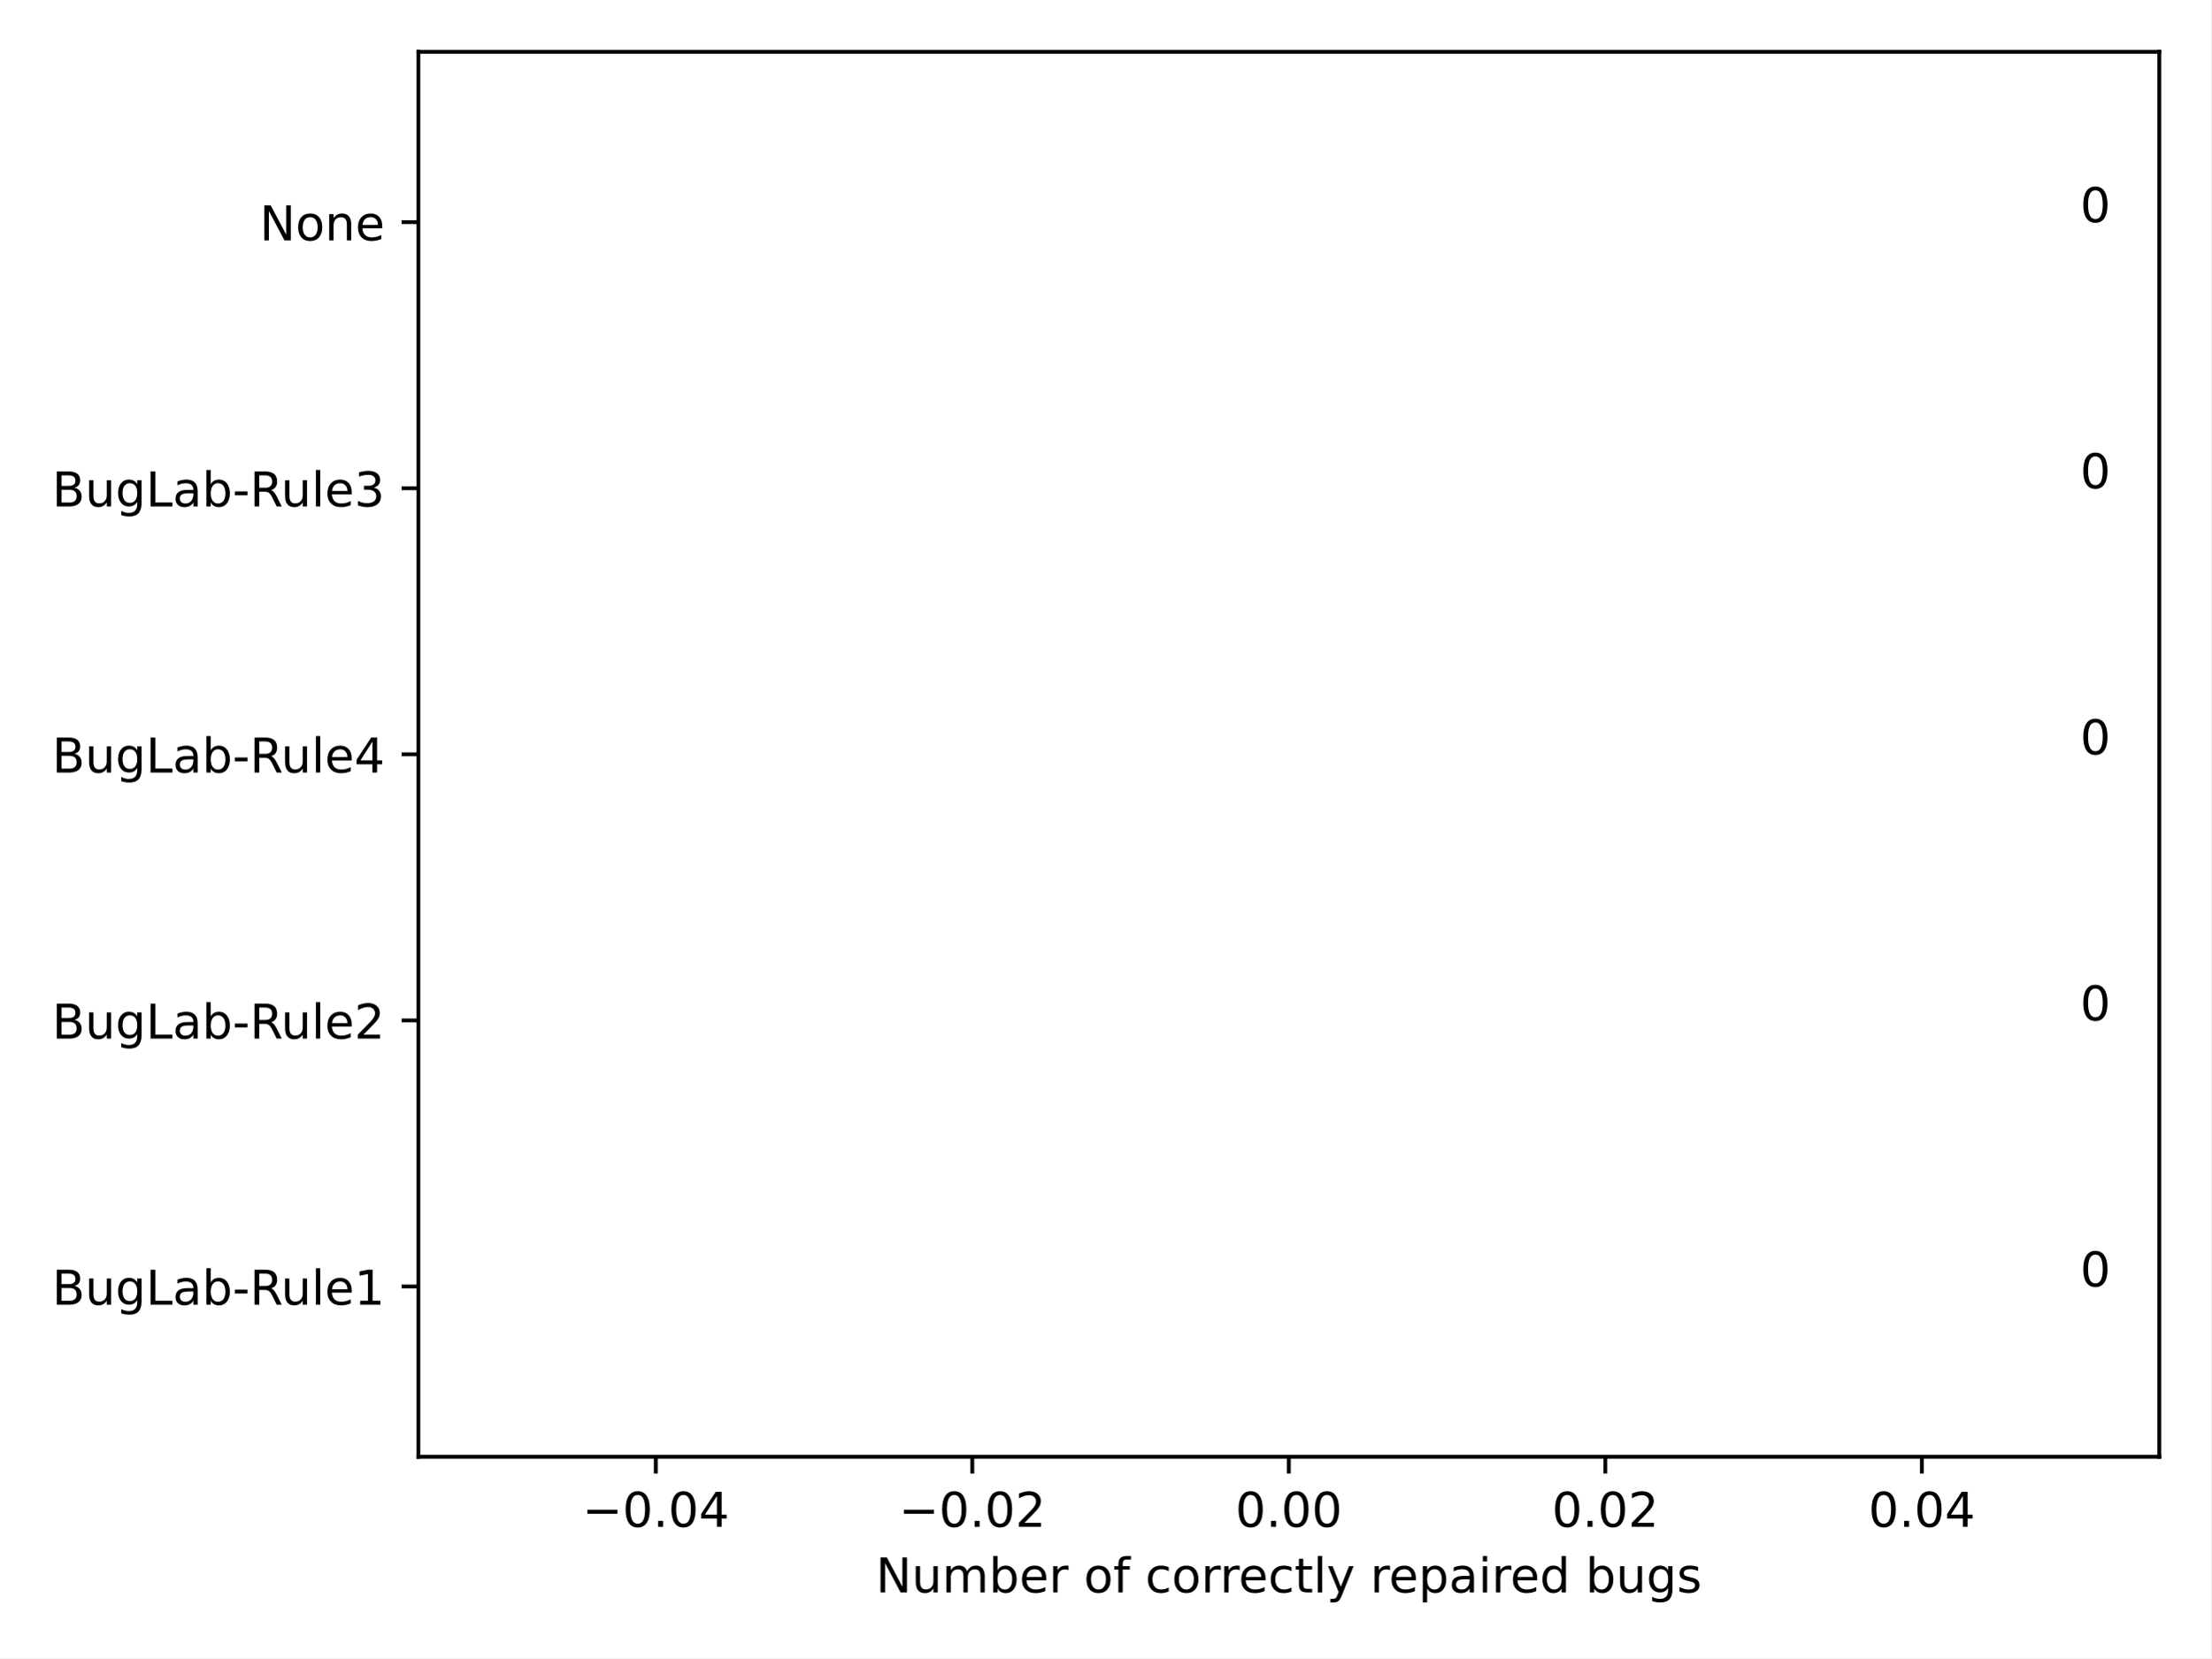
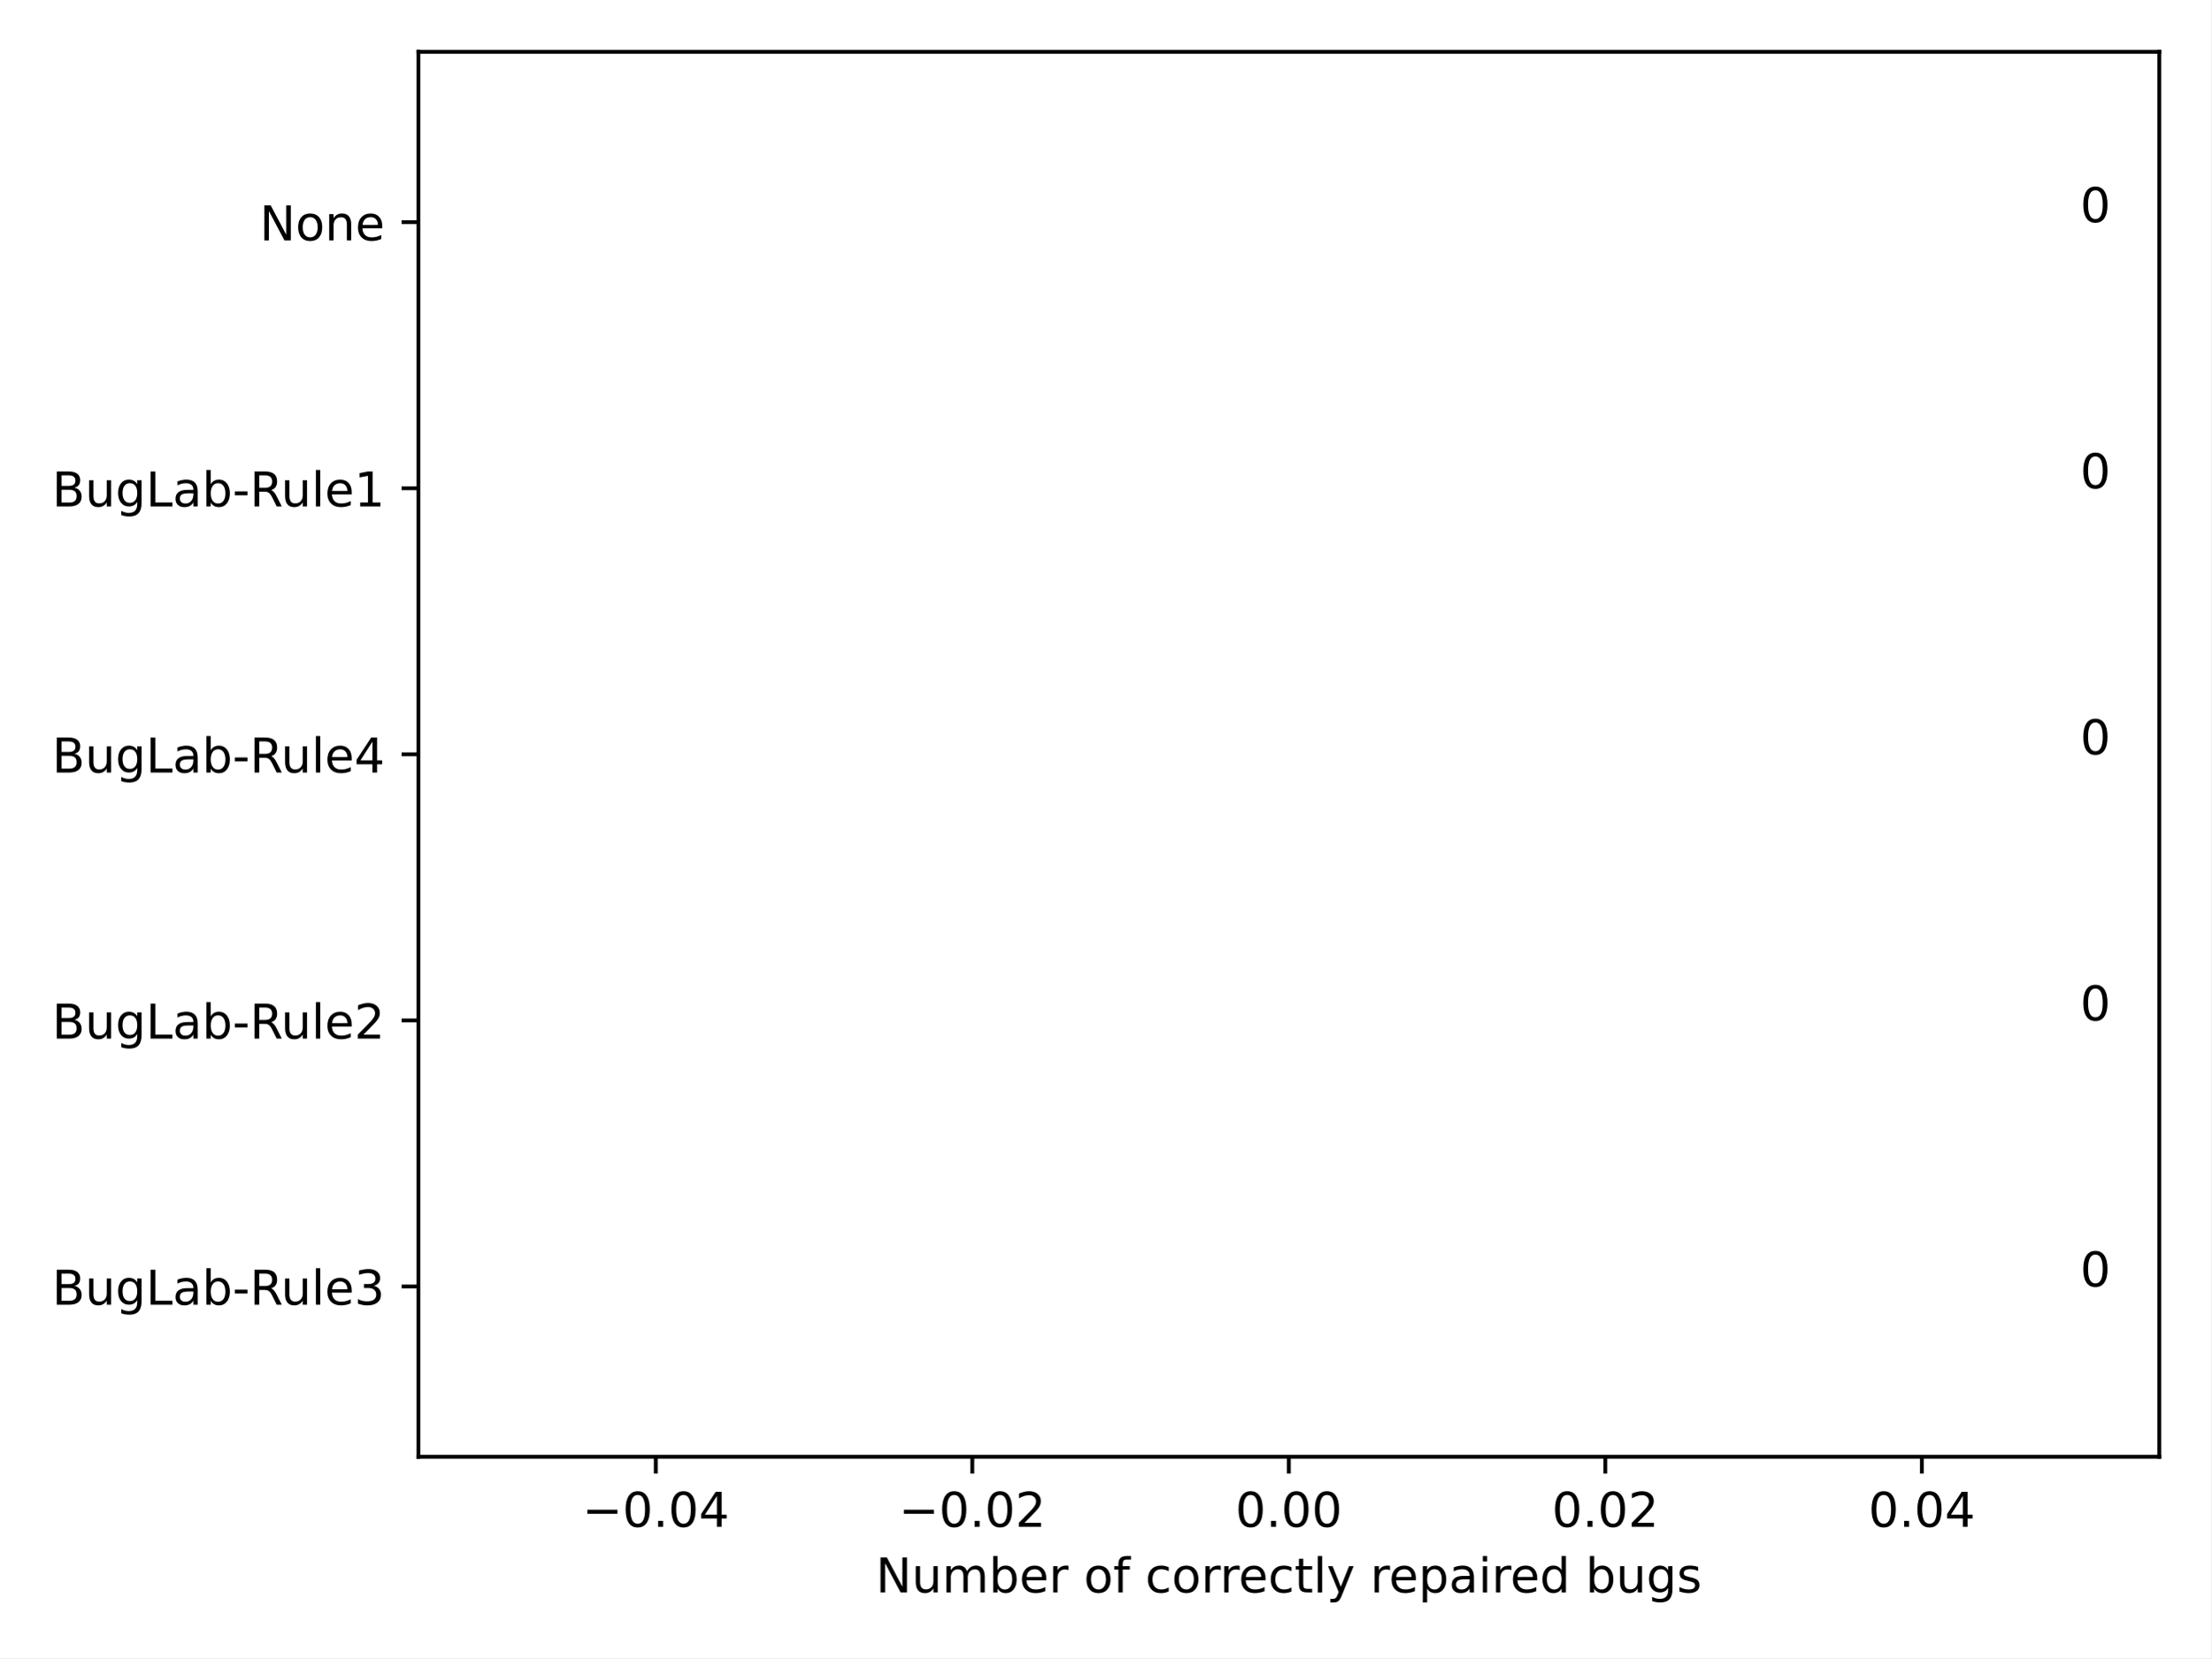
<svg xmlns="http://www.w3.org/2000/svg" xmlns:xlink="http://www.w3.org/1999/xlink" width="460.8pt" height="345.6pt" viewBox="0 0 460.8 345.6" version="1.1">
  <defs>
    <style type="text/css">*{stroke-linejoin: round; stroke-linecap: butt}</style>
  </defs>
  <g id="figure_1">
    <g id="patch_1">
      <path d="M 0 345.6  L 460.8 345.6  L 460.8 0  L 0 0  z " style="fill: #ffffff" />
    </g>
    <g id="axes_1">
      <g id="patch_2">
        <path d="M 87.19 303.64  L 450 303.64  L 450 10.8  L 87.19 10.8  z " style="fill: #ffffff" />
      </g>
      <g id="patch_3">
-         <path d="M 268.595 290.329  L 268.595 290.329  L 268.595 245.959  L 268.595 245.959  z " clip-path="url(#p0e1eaa9dc6)" style="fill: #1f77b4" />
+         <path d="M 268.595 290.329  L 268.595 290.329  L 268.595 245.959  L 268.595 245.959  z " clip-path="url(#pc08b520851)" style="fill: #1f77b4" />
      </g>
      <g id="patch_4">
-         <path d="M 268.595 234.867  L 268.595 234.867  L 268.595 190.497  L 268.595 190.497  z " clip-path="url(#p0e1eaa9dc6)" style="fill: #1f77b4" />
+         <path d="M 268.595 234.867  L 268.595 234.867  L 268.595 190.497  L 268.595 190.497  z " clip-path="url(#pc08b520851)" style="fill: #1f77b4" />
      </g>
      <g id="patch_5">
-         <path d="M 268.595 179.405  L 268.595 179.405  L 268.595 135.035  L 268.595 135.035  z " clip-path="url(#p0e1eaa9dc6)" style="fill: #1f77b4" />
+         <path d="M 268.595 179.405  L 268.595 179.405  L 268.595 135.035  L 268.595 135.035  z " clip-path="url(#pc08b520851)" style="fill: #1f77b4" />
      </g>
      <g id="patch_6">
-         <path d="M 268.595 123.943  L 268.595 123.943  L 268.595 79.573  L 268.595 79.573  z " clip-path="url(#p0e1eaa9dc6)" style="fill: #1f77b4" />
+         <path d="M 268.595 123.943  L 268.595 123.943  L 268.595 79.573  L 268.595 79.573  z " clip-path="url(#pc08b520851)" style="fill: #1f77b4" />
      </g>
      <g id="patch_7">
-         <path d="M 268.595 68.481  L 268.595 68.481  L 268.595 24.111  L 268.595 24.111  z " clip-path="url(#p0e1eaa9dc6)" style="fill: #1f77b4" />
+         <path d="M 268.595 68.481  L 268.595 68.481  L 268.595 24.111  L 268.595 24.111  z " clip-path="url(#pc08b520851)" style="fill: #1f77b4" />
      </g>
      <g id="matplotlib.axis_1">
        <g id="xtick_1">
          <g id="line2d_1">
            <defs>
-               <path id="mb40c744880" d="M 0 0  L 0 3.5  " style="stroke: #000000; stroke-width: 0.8" />
+               <path id="mde44d8cc71" d="M 0 0  L 0 3.5  " style="stroke: #000000; stroke-width: 0.8" />
            </defs>
            <g>
-               <use xlink:href="#mb40c744880" x="136.664" y="303.64" style="stroke: #000000; stroke-width: 0.8" />
+               <use xlink:href="#mde44d8cc71" x="136.664" y="303.64" style="stroke: #000000; stroke-width: 0.8" />
            </g>
          </g>
          <g id="text_1">
            <g transform="translate(121.3414 318.2384)scale(0.1 -0.1)">
              <defs>
                <path id="DejaVuSans-2212" d="M 678 2272  L 4684 2272  L 4684 1741  L 678 1741  L 678 2272  z " transform="scale(0.015625)" />
                <path id="DejaVuSans-30" d="M 2034 4250  Q 1547 4250 1301 3770  Q 1056 3291 1056 2328  Q 1056 1369 1301 889  Q 1547 409 2034 409  Q 2525 409 2770 889  Q 3016 1369 3016 2328  Q 3016 3291 2770 3770  Q 2525 4250 2034 4250  z M 2034 4750  Q 2819 4750 3233 4129  Q 3647 3509 3647 2328  Q 3647 1150 3233 529  Q 2819 -91 2034 -91  Q 1250 -91 836 529  Q 422 1150 422 2328  Q 422 3509 836 4129  Q 1250 4750 2034 4750  z " transform="scale(0.015625)" />
                <path id="DejaVuSans-2e" d="M 684 794  L 1344 794  L 1344 0  L 684 0  L 684 794  z " transform="scale(0.015625)" />
                <path id="DejaVuSans-34" d="M 2419 4116  L 825 1625  L 2419 1625  L 2419 4116  z M 2253 4666  L 3047 4666  L 3047 1625  L 3713 1625  L 3713 1100  L 3047 1100  L 3047 0  L 2419 0  L 2419 1100  L 313 1100  L 313 1709  L 2253 4666  z " transform="scale(0.015625)" />
              </defs>
              <use xlink:href="#DejaVuSans-2212" />
              <use xlink:href="#DejaVuSans-30" x="83.789" />
              <use xlink:href="#DejaVuSans-2e" x="147.412" />
              <use xlink:href="#DejaVuSans-30" x="179.199" />
              <use xlink:href="#DejaVuSans-34" x="242.822" />
            </g>
          </g>
        </g>
        <g id="xtick_2">
          <g id="line2d_2">
            <g>
-               <use xlink:href="#mb40c744880" x="202.63" y="303.64" style="stroke: #000000; stroke-width: 0.8" />
+               <use xlink:href="#mde44d8cc71" x="202.63" y="303.64" style="stroke: #000000; stroke-width: 0.8" />
            </g>
          </g>
          <g id="text_2">
            <g transform="translate(187.3069 318.2384)scale(0.1 -0.1)">
              <defs>
                <path id="DejaVuSans-32" d="M 1228 531  L 3431 531  L 3431 0  L 469 0  L 469 531  Q 828 903 1448 1529  Q 2069 2156 2228 2338  Q 2531 2678 2651 2914  Q 2772 3150 2772 3378  Q 2772 3750 2511 3984  Q 2250 4219 1831 4219  Q 1534 4219 1204 4116  Q 875 4013 500 3803  L 500 4441  Q 881 4594 1212 4672  Q 1544 4750 1819 4750  Q 2544 4750 2975 4387  Q 3406 4025 3406 3419  Q 3406 3131 3298 2873  Q 3191 2616 2906 2266  Q 2828 2175 2409 1742  Q 1991 1309 1228 531  z " transform="scale(0.015625)" />
              </defs>
              <use xlink:href="#DejaVuSans-2212" />
              <use xlink:href="#DejaVuSans-30" x="83.789" />
              <use xlink:href="#DejaVuSans-2e" x="147.412" />
              <use xlink:href="#DejaVuSans-30" x="179.199" />
              <use xlink:href="#DejaVuSans-32" x="242.822" />
            </g>
          </g>
        </g>
        <g id="xtick_3">
          <g id="line2d_3">
            <g>
-               <use xlink:href="#mb40c744880" x="268.595" y="303.64" style="stroke: #000000; stroke-width: 0.8" />
+               <use xlink:href="#mde44d8cc71" x="268.595" y="303.64" style="stroke: #000000; stroke-width: 0.8" />
            </g>
          </g>
          <g id="text_3">
            <g transform="translate(257.4622 318.2384)scale(0.1 -0.1)">
              <use xlink:href="#DejaVuSans-30" />
              <use xlink:href="#DejaVuSans-2e" x="63.623" />
              <use xlink:href="#DejaVuSans-30" x="95.41" />
              <use xlink:href="#DejaVuSans-30" x="159.033" />
            </g>
          </g>
        </g>
        <g id="xtick_4">
          <g id="line2d_4">
            <g>
-               <use xlink:href="#mb40c744880" x="334.56" y="303.64" style="stroke: #000000; stroke-width: 0.8" />
+               <use xlink:href="#mde44d8cc71" x="334.56" y="303.64" style="stroke: #000000; stroke-width: 0.8" />
            </g>
          </g>
          <g id="text_4">
            <g transform="translate(323.4276 318.2384)scale(0.1 -0.1)">
              <use xlink:href="#DejaVuSans-30" />
              <use xlink:href="#DejaVuSans-2e" x="63.623" />
              <use xlink:href="#DejaVuSans-30" x="95.41" />
              <use xlink:href="#DejaVuSans-32" x="159.033" />
            </g>
          </g>
        </g>
        <g id="xtick_5">
          <g id="line2d_5">
            <g>
-               <use xlink:href="#mb40c744880" x="400.526" y="303.64" style="stroke: #000000; stroke-width: 0.8" />
+               <use xlink:href="#mde44d8cc71" x="400.526" y="303.64" style="stroke: #000000; stroke-width: 0.8" />
            </g>
          </g>
          <g id="text_5">
            <g transform="translate(389.3931 318.2384)scale(0.1 -0.1)">
              <use xlink:href="#DejaVuSans-30" />
              <use xlink:href="#DejaVuSans-2e" x="63.623" />
              <use xlink:href="#DejaVuSans-30" x="95.41" />
              <use xlink:href="#DejaVuSans-34" x="159.033" />
            </g>
          </g>
        </g>
        <g id="text_6">
          <g transform="translate(182.5169 331.9166)scale(0.1 -0.1)">
            <defs>
              <path id="DejaVuSans-4e" d="M 628 4666  L 1478 4666  L 3547 763  L 3547 4666  L 4159 4666  L 4159 0  L 3309 0  L 1241 3903  L 1241 0  L 628 0  L 628 4666  z " transform="scale(0.015625)" />
              <path id="DejaVuSans-75" d="M 544 1381  L 544 3500  L 1119 3500  L 1119 1403  Q 1119 906 1312 657  Q 1506 409 1894 409  Q 2359 409 2629 706  Q 2900 1003 2900 1516  L 2900 3500  L 3475 3500  L 3475 0  L 2900 0  L 2900 538  Q 2691 219 2414 64  Q 2138 -91 1772 -91  Q 1169 -91 856 284  Q 544 659 544 1381  z M 1991 3584  L 1991 3584  z " transform="scale(0.015625)" />
              <path id="DejaVuSans-6d" d="M 3328 2828  Q 3544 3216 3844 3400  Q 4144 3584 4550 3584  Q 5097 3584 5394 3201  Q 5691 2819 5691 2113  L 5691 0  L 5113 0  L 5113 2094  Q 5113 2597 4934 2840  Q 4756 3084 4391 3084  Q 3944 3084 3684 2787  Q 3425 2491 3425 1978  L 3425 0  L 2847 0  L 2847 2094  Q 2847 2600 2669 2842  Q 2491 3084 2119 3084  Q 1678 3084 1418 2786  Q 1159 2488 1159 1978  L 1159 0  L 581 0  L 581 3500  L 1159 3500  L 1159 2956  Q 1356 3278 1631 3431  Q 1906 3584 2284 3584  Q 2666 3584 2933 3390  Q 3200 3197 3328 2828  z " transform="scale(0.015625)" />
              <path id="DejaVuSans-62" d="M 3116 1747  Q 3116 2381 2855 2742  Q 2594 3103 2138 3103  Q 1681 3103 1420 2742  Q 1159 2381 1159 1747  Q 1159 1113 1420 752  Q 1681 391 2138 391  Q 2594 391 2855 752  Q 3116 1113 3116 1747  z M 1159 2969  Q 1341 3281 1617 3432  Q 1894 3584 2278 3584  Q 2916 3584 3314 3078  Q 3713 2572 3713 1747  Q 3713 922 3314 415  Q 2916 -91 2278 -91  Q 1894 -91 1617 61  Q 1341 213 1159 525  L 1159 0  L 581 0  L 581 4863  L 1159 4863  L 1159 2969  z " transform="scale(0.015625)" />
              <path id="DejaVuSans-65" d="M 3597 1894  L 3597 1613  L 953 1613  Q 991 1019 1311 708  Q 1631 397 2203 397  Q 2534 397 2845 478  Q 3156 559 3463 722  L 3463 178  Q 3153 47 2828 -22  Q 2503 -91 2169 -91  Q 1331 -91 842 396  Q 353 884 353 1716  Q 353 2575 817 3079  Q 1281 3584 2069 3584  Q 2775 3584 3186 3129  Q 3597 2675 3597 1894  z M 3022 2063  Q 3016 2534 2758 2815  Q 2500 3097 2075 3097  Q 1594 3097 1305 2825  Q 1016 2553 972 2059  L 3022 2063  z " transform="scale(0.015625)" />
              <path id="DejaVuSans-72" d="M 2631 2963  Q 2534 3019 2420 3045  Q 2306 3072 2169 3072  Q 1681 3072 1420 2755  Q 1159 2438 1159 1844  L 1159 0  L 581 0  L 581 3500  L 1159 3500  L 1159 2956  Q 1341 3275 1631 3429  Q 1922 3584 2338 3584  Q 2397 3584 2469 3576  Q 2541 3569 2628 3553  L 2631 2963  z " transform="scale(0.015625)" />
              <path id="DejaVuSans-20" transform="scale(0.015625)" />
              <path id="DejaVuSans-6f" d="M 1959 3097  Q 1497 3097 1228 2736  Q 959 2375 959 1747  Q 959 1119 1226 758  Q 1494 397 1959 397  Q 2419 397 2687 759  Q 2956 1122 2956 1747  Q 2956 2369 2687 2733  Q 2419 3097 1959 3097  z M 1959 3584  Q 2709 3584 3137 3096  Q 3566 2609 3566 1747  Q 3566 888 3137 398  Q 2709 -91 1959 -91  Q 1206 -91 779 398  Q 353 888 353 1747  Q 353 2609 779 3096  Q 1206 3584 1959 3584  z " transform="scale(0.015625)" />
              <path id="DejaVuSans-66" d="M 2375 4863  L 2375 4384  L 1825 4384  Q 1516 4384 1395 4259  Q 1275 4134 1275 3809  L 1275 3500  L 2222 3500  L 2222 3053  L 1275 3053  L 1275 0  L 697 0  L 697 3053  L 147 3053  L 147 3500  L 697 3500  L 697 3744  Q 697 4328 969 4595  Q 1241 4863 1831 4863  L 2375 4863  z " transform="scale(0.015625)" />
              <path id="DejaVuSans-63" d="M 3122 3366  L 3122 2828  Q 2878 2963 2633 3030  Q 2388 3097 2138 3097  Q 1578 3097 1268 2742  Q 959 2388 959 1747  Q 959 1106 1268 751  Q 1578 397 2138 397  Q 2388 397 2633 464  Q 2878 531 3122 666  L 3122 134  Q 2881 22 2623 -34  Q 2366 -91 2075 -91  Q 1284 -91 818 406  Q 353 903 353 1747  Q 353 2603 823 3093  Q 1294 3584 2113 3584  Q 2378 3584 2631 3529  Q 2884 3475 3122 3366  z " transform="scale(0.015625)" />
              <path id="DejaVuSans-74" d="M 1172 4494  L 1172 3500  L 2356 3500  L 2356 3053  L 1172 3053  L 1172 1153  Q 1172 725 1289 603  Q 1406 481 1766 481  L 2356 481  L 2356 0  L 1766 0  Q 1100 0 847 248  Q 594 497 594 1153  L 594 3053  L 172 3053  L 172 3500  L 594 3500  L 594 4494  L 1172 4494  z " transform="scale(0.015625)" />
              <path id="DejaVuSans-6c" d="M 603 4863  L 1178 4863  L 1178 0  L 603 0  L 603 4863  z " transform="scale(0.015625)" />
              <path id="DejaVuSans-79" d="M 2059 -325  Q 1816 -950 1584 -1140  Q 1353 -1331 966 -1331  L 506 -1331  L 506 -850  L 844 -850  Q 1081 -850 1212 -737  Q 1344 -625 1503 -206  L 1606 56  L 191 3500  L 800 3500  L 1894 763  L 2988 3500  L 3597 3500  L 2059 -325  z " transform="scale(0.015625)" />
              <path id="DejaVuSans-70" d="M 1159 525  L 1159 -1331  L 581 -1331  L 581 3500  L 1159 3500  L 1159 2969  Q 1341 3281 1617 3432  Q 1894 3584 2278 3584  Q 2916 3584 3314 3078  Q 3713 2572 3713 1747  Q 3713 922 3314 415  Q 2916 -91 2278 -91  Q 1894 -91 1617 61  Q 1341 213 1159 525  z M 3116 1747  Q 3116 2381 2855 2742  Q 2594 3103 2138 3103  Q 1681 3103 1420 2742  Q 1159 2381 1159 1747  Q 1159 1113 1420 752  Q 1681 391 2138 391  Q 2594 391 2855 752  Q 3116 1113 3116 1747  z " transform="scale(0.015625)" />
              <path id="DejaVuSans-61" d="M 2194 1759  Q 1497 1759 1228 1600  Q 959 1441 959 1056  Q 959 750 1161 570  Q 1363 391 1709 391  Q 2188 391 2477 730  Q 2766 1069 2766 1631  L 2766 1759  L 2194 1759  z M 3341 1997  L 3341 0  L 2766 0  L 2766 531  Q 2569 213 2275 61  Q 1981 -91 1556 -91  Q 1019 -91 701 211  Q 384 513 384 1019  Q 384 1609 779 1909  Q 1175 2209 1959 2209  L 2766 2209  L 2766 2266  Q 2766 2663 2505 2880  Q 2244 3097 1772 3097  Q 1472 3097 1187 3025  Q 903 2953 641 2809  L 641 3341  Q 956 3463 1253 3523  Q 1550 3584 1831 3584  Q 2591 3584 2966 3190  Q 3341 2797 3341 1997  z " transform="scale(0.015625)" />
              <path id="DejaVuSans-69" d="M 603 3500  L 1178 3500  L 1178 0  L 603 0  L 603 3500  z M 603 4863  L 1178 4863  L 1178 4134  L 603 4134  L 603 4863  z " transform="scale(0.015625)" />
              <path id="DejaVuSans-64" d="M 2906 2969  L 2906 4863  L 3481 4863  L 3481 0  L 2906 0  L 2906 525  Q 2725 213 2448 61  Q 2172 -91 1784 -91  Q 1150 -91 751 415  Q 353 922 353 1747  Q 353 2572 751 3078  Q 1150 3584 1784 3584  Q 2172 3584 2448 3432  Q 2725 3281 2906 2969  z M 947 1747  Q 947 1113 1208 752  Q 1469 391 1925 391  Q 2381 391 2643 752  Q 2906 1113 2906 1747  Q 2906 2381 2643 2742  Q 2381 3103 1925 3103  Q 1469 3103 1208 2742  Q 947 2381 947 1747  z " transform="scale(0.015625)" />
              <path id="DejaVuSans-67" d="M 2906 1791  Q 2906 2416 2648 2759  Q 2391 3103 1925 3103  Q 1463 3103 1205 2759  Q 947 2416 947 1791  Q 947 1169 1205 825  Q 1463 481 1925 481  Q 2391 481 2648 825  Q 2906 1169 2906 1791  z M 3481 434  Q 3481 -459 3084 -895  Q 2688 -1331 1869 -1331  Q 1566 -1331 1297 -1286  Q 1028 -1241 775 -1147  L 775 -588  Q 1028 -725 1275 -790  Q 1522 -856 1778 -856  Q 2344 -856 2625 -561  Q 2906 -266 2906 331  L 2906 616  Q 2728 306 2450 153  Q 2172 0 1784 0  Q 1141 0 747 490  Q 353 981 353 1791  Q 353 2603 747 3093  Q 1141 3584 1784 3584  Q 2172 3584 2450 3431  Q 2728 3278 2906 2969  L 2906 3500  L 3481 3500  L 3481 434  z " transform="scale(0.015625)" />
              <path id="DejaVuSans-73" d="M 2834 3397  L 2834 2853  Q 2591 2978 2328 3040  Q 2066 3103 1784 3103  Q 1356 3103 1142 2972  Q 928 2841 928 2578  Q 928 2378 1081 2264  Q 1234 2150 1697 2047  L 1894 2003  Q 2506 1872 2764 1633  Q 3022 1394 3022 966  Q 3022 478 2636 193  Q 2250 -91 1575 -91  Q 1294 -91 989 -36  Q 684 19 347 128  L 347 722  Q 666 556 975 473  Q 1284 391 1588 391  Q 1994 391 2212 530  Q 2431 669 2431 922  Q 2431 1156 2273 1281  Q 2116 1406 1581 1522  L 1381 1569  Q 847 1681 609 1914  Q 372 2147 372 2553  Q 372 3047 722 3315  Q 1072 3584 1716 3584  Q 2034 3584 2315 3537  Q 2597 3491 2834 3397  z " transform="scale(0.015625)" />
            </defs>
            <use xlink:href="#DejaVuSans-4e" />
            <use xlink:href="#DejaVuSans-75" x="74.805" />
            <use xlink:href="#DejaVuSans-6d" x="138.184" />
            <use xlink:href="#DejaVuSans-62" x="235.596" />
            <use xlink:href="#DejaVuSans-65" x="299.072" />
            <use xlink:href="#DejaVuSans-72" x="360.596" />
            <use xlink:href="#DejaVuSans-20" x="401.709" />
            <use xlink:href="#DejaVuSans-6f" x="433.496" />
            <use xlink:href="#DejaVuSans-66" x="494.678" />
            <use xlink:href="#DejaVuSans-20" x="529.883" />
            <use xlink:href="#DejaVuSans-63" x="561.67" />
            <use xlink:href="#DejaVuSans-6f" x="616.65" />
            <use xlink:href="#DejaVuSans-72" x="677.832" />
            <use xlink:href="#DejaVuSans-72" x="717.195" />
            <use xlink:href="#DejaVuSans-65" x="756.059" />
            <use xlink:href="#DejaVuSans-63" x="817.582" />
            <use xlink:href="#DejaVuSans-74" x="872.562" />
            <use xlink:href="#DejaVuSans-6c" x="911.771" />
            <use xlink:href="#DejaVuSans-79" x="939.555" />
            <use xlink:href="#DejaVuSans-20" x="998.734" />
            <use xlink:href="#DejaVuSans-72" x="1030.521" />
            <use xlink:href="#DejaVuSans-65" x="1069.385" />
            <use xlink:href="#DejaVuSans-70" x="1130.908" />
            <use xlink:href="#DejaVuSans-61" x="1194.385" />
            <use xlink:href="#DejaVuSans-69" x="1255.664" />
            <use xlink:href="#DejaVuSans-72" x="1283.447" />
            <use xlink:href="#DejaVuSans-65" x="1322.311" />
            <use xlink:href="#DejaVuSans-64" x="1383.834" />
            <use xlink:href="#DejaVuSans-20" x="1447.311" />
            <use xlink:href="#DejaVuSans-62" x="1479.098" />
            <use xlink:href="#DejaVuSans-75" x="1542.574" />
            <use xlink:href="#DejaVuSans-67" x="1605.953" />
            <use xlink:href="#DejaVuSans-73" x="1669.43" />
          </g>
        </g>
      </g>
      <g id="matplotlib.axis_2">
        <g id="ytick_1">
          <g id="line2d_6">
            <defs>
-               <path id="mfe3cea0e25" d="M 0 0  L -3.5 0  " style="stroke: #000000; stroke-width: 0.8" />
+               <path id="m9c13e36e54" d="M 0 0  L -3.5 0  " style="stroke: #000000; stroke-width: 0.8" />
            </defs>
            <g>
-               <use xlink:href="#mfe3cea0e25" x="87.19" y="268.144" style="stroke: #000000; stroke-width: 0.8" />
+               <use xlink:href="#m9c13e36e54" x="87.19" y="268.144" style="stroke: #000000; stroke-width: 0.8" />
            </g>
          </g>
          <g id="text_7">
            <g transform="translate(10.85719 271.9435)scale(0.1 -0.1)">
              <defs>
                <path id="DejaVuSans-42" d="M 1259 2228  L 1259 519  L 2272 519  Q 2781 519 3026 730  Q 3272 941 3272 1375  Q 3272 1813 3026 2020  Q 2781 2228 2272 2228  L 1259 2228  z M 1259 4147  L 1259 2741  L 2194 2741  Q 2656 2741 2882 2914  Q 3109 3088 3109 3444  Q 3109 3797 2882 3972  Q 2656 4147 2194 4147  L 1259 4147  z M 628 4666  L 2241 4666  Q 2963 4666 3353 4366  Q 3744 4066 3744 3513  Q 3744 3084 3544 2831  Q 3344 2578 2956 2516  Q 3422 2416 3680 2098  Q 3938 1781 3938 1306  Q 3938 681 3513 340  Q 3088 0 2303 0  L 628 0  L 628 4666  z " transform="scale(0.015625)" />
                <path id="DejaVuSans-4c" d="M 628 4666  L 1259 4666  L 1259 531  L 3531 531  L 3531 0  L 628 0  L 628 4666  z " transform="scale(0.015625)" />
                <path id="DejaVuSans-2d" d="M 313 2009  L 1997 2009  L 1997 1497  L 313 1497  L 313 2009  z " transform="scale(0.015625)" />
                <path id="DejaVuSans-52" d="M 2841 2188  Q 3044 2119 3236 1894  Q 3428 1669 3622 1275  L 4263 0  L 3584 0  L 2988 1197  Q 2756 1666 2539 1819  Q 2322 1972 1947 1972  L 1259 1972  L 1259 0  L 628 0  L 628 4666  L 2053 4666  Q 2853 4666 3247 4331  Q 3641 3997 3641 3322  Q 3641 2881 3436 2590  Q 3231 2300 2841 2188  z M 1259 4147  L 1259 2491  L 2053 2491  Q 2509 2491 2742 2702  Q 2975 2913 2975 3322  Q 2975 3731 2742 3939  Q 2509 4147 2053 4147  L 1259 4147  z " transform="scale(0.015625)" />
-                 <path id="DejaVuSans-31" d="M 794 531  L 1825 531  L 1825 4091  L 703 3866  L 703 4441  L 1819 4666  L 2450 4666  L 2450 531  L 3481 531  L 3481 0  L 794 0  L 794 531  z " transform="scale(0.015625)" />
+                 <path id="DejaVuSans-33" d="M 2597 2516  Q 3050 2419 3304 2112  Q 3559 1806 3559 1356  Q 3559 666 3084 287  Q 2609 -91 1734 -91  Q 1441 -91 1130 -33  Q 819 25 488 141  L 488 750  Q 750 597 1062 519  Q 1375 441 1716 441  Q 2309 441 2620 675  Q 2931 909 2931 1356  Q 2931 1769 2642 2001  Q 2353 2234 1838 2234  L 1294 2234  L 1294 2753  L 1863 2753  Q 2328 2753 2575 2939  Q 2822 3125 2822 3475  Q 2822 3834 2567 4026  Q 2313 4219 1838 4219  Q 1578 4219 1281 4162  Q 984 4106 628 3988  L 628 4550  Q 988 4650 1302 4700  Q 1616 4750 1894 4750  Q 2613 4750 3031 4423  Q 3450 4097 3450 3541  Q 3450 3153 3228 2886  Q 3006 2619 2597 2516  z " transform="scale(0.015625)" />
              </defs>
              <use xlink:href="#DejaVuSans-42" />
              <use xlink:href="#DejaVuSans-75" x="68.604" />
              <use xlink:href="#DejaVuSans-67" x="131.982" />
              <use xlink:href="#DejaVuSans-4c" x="195.459" />
              <use xlink:href="#DejaVuSans-61" x="251.172" />
              <use xlink:href="#DejaVuSans-62" x="312.451" />
              <use xlink:href="#DejaVuSans-2d" x="375.928" />
              <use xlink:href="#DejaVuSans-52" x="412.012" />
              <use xlink:href="#DejaVuSans-75" x="476.994" />
              <use xlink:href="#DejaVuSans-6c" x="540.373" />
              <use xlink:href="#DejaVuSans-65" x="568.156" />
-               <use xlink:href="#DejaVuSans-31" x="629.68" />
+               <use xlink:href="#DejaVuSans-33" x="629.68" />
            </g>
          </g>
        </g>
        <g id="ytick_2">
          <g id="line2d_7">
            <g>
-               <use xlink:href="#mfe3cea0e25" x="87.19" y="212.682" style="stroke: #000000; stroke-width: 0.8" />
+               <use xlink:href="#m9c13e36e54" x="87.19" y="212.682" style="stroke: #000000; stroke-width: 0.8" />
            </g>
          </g>
          <g id="text_8">
            <g transform="translate(10.85719 216.4813)scale(0.1 -0.1)">
              <use xlink:href="#DejaVuSans-42" />
              <use xlink:href="#DejaVuSans-75" x="68.604" />
              <use xlink:href="#DejaVuSans-67" x="131.982" />
              <use xlink:href="#DejaVuSans-4c" x="195.459" />
              <use xlink:href="#DejaVuSans-61" x="251.172" />
              <use xlink:href="#DejaVuSans-62" x="312.451" />
              <use xlink:href="#DejaVuSans-2d" x="375.928" />
              <use xlink:href="#DejaVuSans-52" x="412.012" />
              <use xlink:href="#DejaVuSans-75" x="476.994" />
              <use xlink:href="#DejaVuSans-6c" x="540.373" />
              <use xlink:href="#DejaVuSans-65" x="568.156" />
              <use xlink:href="#DejaVuSans-32" x="629.68" />
            </g>
          </g>
        </g>
        <g id="ytick_3">
          <g id="line2d_8">
            <g>
-               <use xlink:href="#mfe3cea0e25" x="87.19" y="157.22" style="stroke: #000000; stroke-width: 0.8" />
+               <use xlink:href="#m9c13e36e54" x="87.19" y="157.22" style="stroke: #000000; stroke-width: 0.8" />
            </g>
          </g>
          <g id="text_9">
            <g transform="translate(10.85719 161.0192)scale(0.1 -0.1)">
              <use xlink:href="#DejaVuSans-42" />
              <use xlink:href="#DejaVuSans-75" x="68.604" />
              <use xlink:href="#DejaVuSans-67" x="131.982" />
              <use xlink:href="#DejaVuSans-4c" x="195.459" />
              <use xlink:href="#DejaVuSans-61" x="251.172" />
              <use xlink:href="#DejaVuSans-62" x="312.451" />
              <use xlink:href="#DejaVuSans-2d" x="375.928" />
              <use xlink:href="#DejaVuSans-52" x="412.012" />
              <use xlink:href="#DejaVuSans-75" x="476.994" />
              <use xlink:href="#DejaVuSans-6c" x="540.373" />
              <use xlink:href="#DejaVuSans-65" x="568.156" />
              <use xlink:href="#DejaVuSans-34" x="629.68" />
            </g>
          </g>
        </g>
        <g id="ytick_4">
          <g id="line2d_9">
            <g>
-               <use xlink:href="#mfe3cea0e25" x="87.19" y="101.758" style="stroke: #000000; stroke-width: 0.8" />
+               <use xlink:href="#m9c13e36e54" x="87.19" y="101.758" style="stroke: #000000; stroke-width: 0.8" />
            </g>
          </g>
          <g id="text_10">
            <g transform="translate(10.85719 105.5571)scale(0.1 -0.1)">
              <defs>
-                 <path id="DejaVuSans-33" d="M 2597 2516  Q 3050 2419 3304 2112  Q 3559 1806 3559 1356  Q 3559 666 3084 287  Q 2609 -91 1734 -91  Q 1441 -91 1130 -33  Q 819 25 488 141  L 488 750  Q 750 597 1062 519  Q 1375 441 1716 441  Q 2309 441 2620 675  Q 2931 909 2931 1356  Q 2931 1769 2642 2001  Q 2353 2234 1838 2234  L 1294 2234  L 1294 2753  L 1863 2753  Q 2328 2753 2575 2939  Q 2822 3125 2822 3475  Q 2822 3834 2567 4026  Q 2313 4219 1838 4219  Q 1578 4219 1281 4162  Q 984 4106 628 3988  L 628 4550  Q 988 4650 1302 4700  Q 1616 4750 1894 4750  Q 2613 4750 3031 4423  Q 3450 4097 3450 3541  Q 3450 3153 3228 2886  Q 3006 2619 2597 2516  z " transform="scale(0.015625)" />
+                 <path id="DejaVuSans-31" d="M 794 531  L 1825 531  L 1825 4091  L 703 3866  L 703 4441  L 1819 4666  L 2450 4666  L 2450 531  L 3481 531  L 3481 0  L 794 0  L 794 531  z " transform="scale(0.015625)" />
              </defs>
              <use xlink:href="#DejaVuSans-42" />
              <use xlink:href="#DejaVuSans-75" x="68.604" />
              <use xlink:href="#DejaVuSans-67" x="131.982" />
              <use xlink:href="#DejaVuSans-4c" x="195.459" />
              <use xlink:href="#DejaVuSans-61" x="251.172" />
              <use xlink:href="#DejaVuSans-62" x="312.451" />
              <use xlink:href="#DejaVuSans-2d" x="375.928" />
              <use xlink:href="#DejaVuSans-52" x="412.012" />
              <use xlink:href="#DejaVuSans-75" x="476.994" />
              <use xlink:href="#DejaVuSans-6c" x="540.373" />
              <use xlink:href="#DejaVuSans-65" x="568.156" />
-               <use xlink:href="#DejaVuSans-33" x="629.68" />
+               <use xlink:href="#DejaVuSans-31" x="629.68" />
            </g>
          </g>
        </g>
        <g id="ytick_5">
          <g id="line2d_10">
            <g>
-               <use xlink:href="#mfe3cea0e25" x="87.19" y="46.296" style="stroke: #000000; stroke-width: 0.8" />
+               <use xlink:href="#m9c13e36e54" x="87.19" y="46.296" style="stroke: #000000; stroke-width: 0.8" />
            </g>
          </g>
          <g id="text_11">
            <g transform="translate(54.09938 50.09498)scale(0.1 -0.1)">
              <defs>
                <path id="DejaVuSans-6e" d="M 3513 2113  L 3513 0  L 2938 0  L 2938 2094  Q 2938 2591 2744 2837  Q 2550 3084 2163 3084  Q 1697 3084 1428 2787  Q 1159 2491 1159 1978  L 1159 0  L 581 0  L 581 3500  L 1159 3500  L 1159 2956  Q 1366 3272 1645 3428  Q 1925 3584 2291 3584  Q 2894 3584 3203 3211  Q 3513 2838 3513 2113  z " transform="scale(0.015625)" />
              </defs>
              <use xlink:href="#DejaVuSans-4e" />
              <use xlink:href="#DejaVuSans-6f" x="74.805" />
              <use xlink:href="#DejaVuSans-6e" x="135.986" />
              <use xlink:href="#DejaVuSans-65" x="199.365" />
            </g>
          </g>
        </g>
      </g>
      <g id="patch_8">
        <path d="M 87.19 303.64  L 87.19 10.8  " style="fill: none; stroke: #000000; stroke-width: 0.8; stroke-linejoin: miter; stroke-linecap: square" />
      </g>
      <g id="patch_9">
        <path d="M 450 303.64  L 450 10.8  " style="fill: none; stroke: #000000; stroke-width: 0.8; stroke-linejoin: miter; stroke-linecap: square" />
      </g>
      <g id="patch_10">
        <path d="M 87.19 303.64  L 450 303.64  " style="fill: none; stroke: #000000; stroke-width: 0.8; stroke-linejoin: miter; stroke-linecap: square" />
      </g>
      <g id="patch_11">
        <path d="M 87.19 10.8  L 450 10.8  " style="fill: none; stroke: #000000; stroke-width: 0.8; stroke-linejoin: miter; stroke-linecap: square" />
      </g>
      <g id="text_12">
        <g transform="translate(433.5086 268.1442)scale(0.1 -0.1)">
          <use xlink:href="#DejaVuSans-30" />
        </g>
      </g>
      <g id="text_13">
        <g transform="translate(433.5086 212.6821)scale(0.1 -0.1)">
          <use xlink:href="#DejaVuSans-30" />
        </g>
      </g>
      <g id="text_14">
        <g transform="translate(433.5086 157.22)scale(0.1 -0.1)">
          <use xlink:href="#DejaVuSans-30" />
        </g>
      </g>
      <g id="text_15">
        <g transform="translate(433.5086 101.7579)scale(0.1 -0.1)">
          <use xlink:href="#DejaVuSans-30" />
        </g>
      </g>
      <g id="text_16">
        <g transform="translate(433.5086 46.29576)scale(0.1 -0.1)">
          <use xlink:href="#DejaVuSans-30" />
        </g>
      </g>
    </g>
  </g>
  <defs>
-     <clipPath id="p0e1eaa9dc6">
+     <clipPath id="pc08b520851">
      <rect x="87.19" y="10.8" width="362.81" height="292.84" />
    </clipPath>
  </defs>
</svg>
